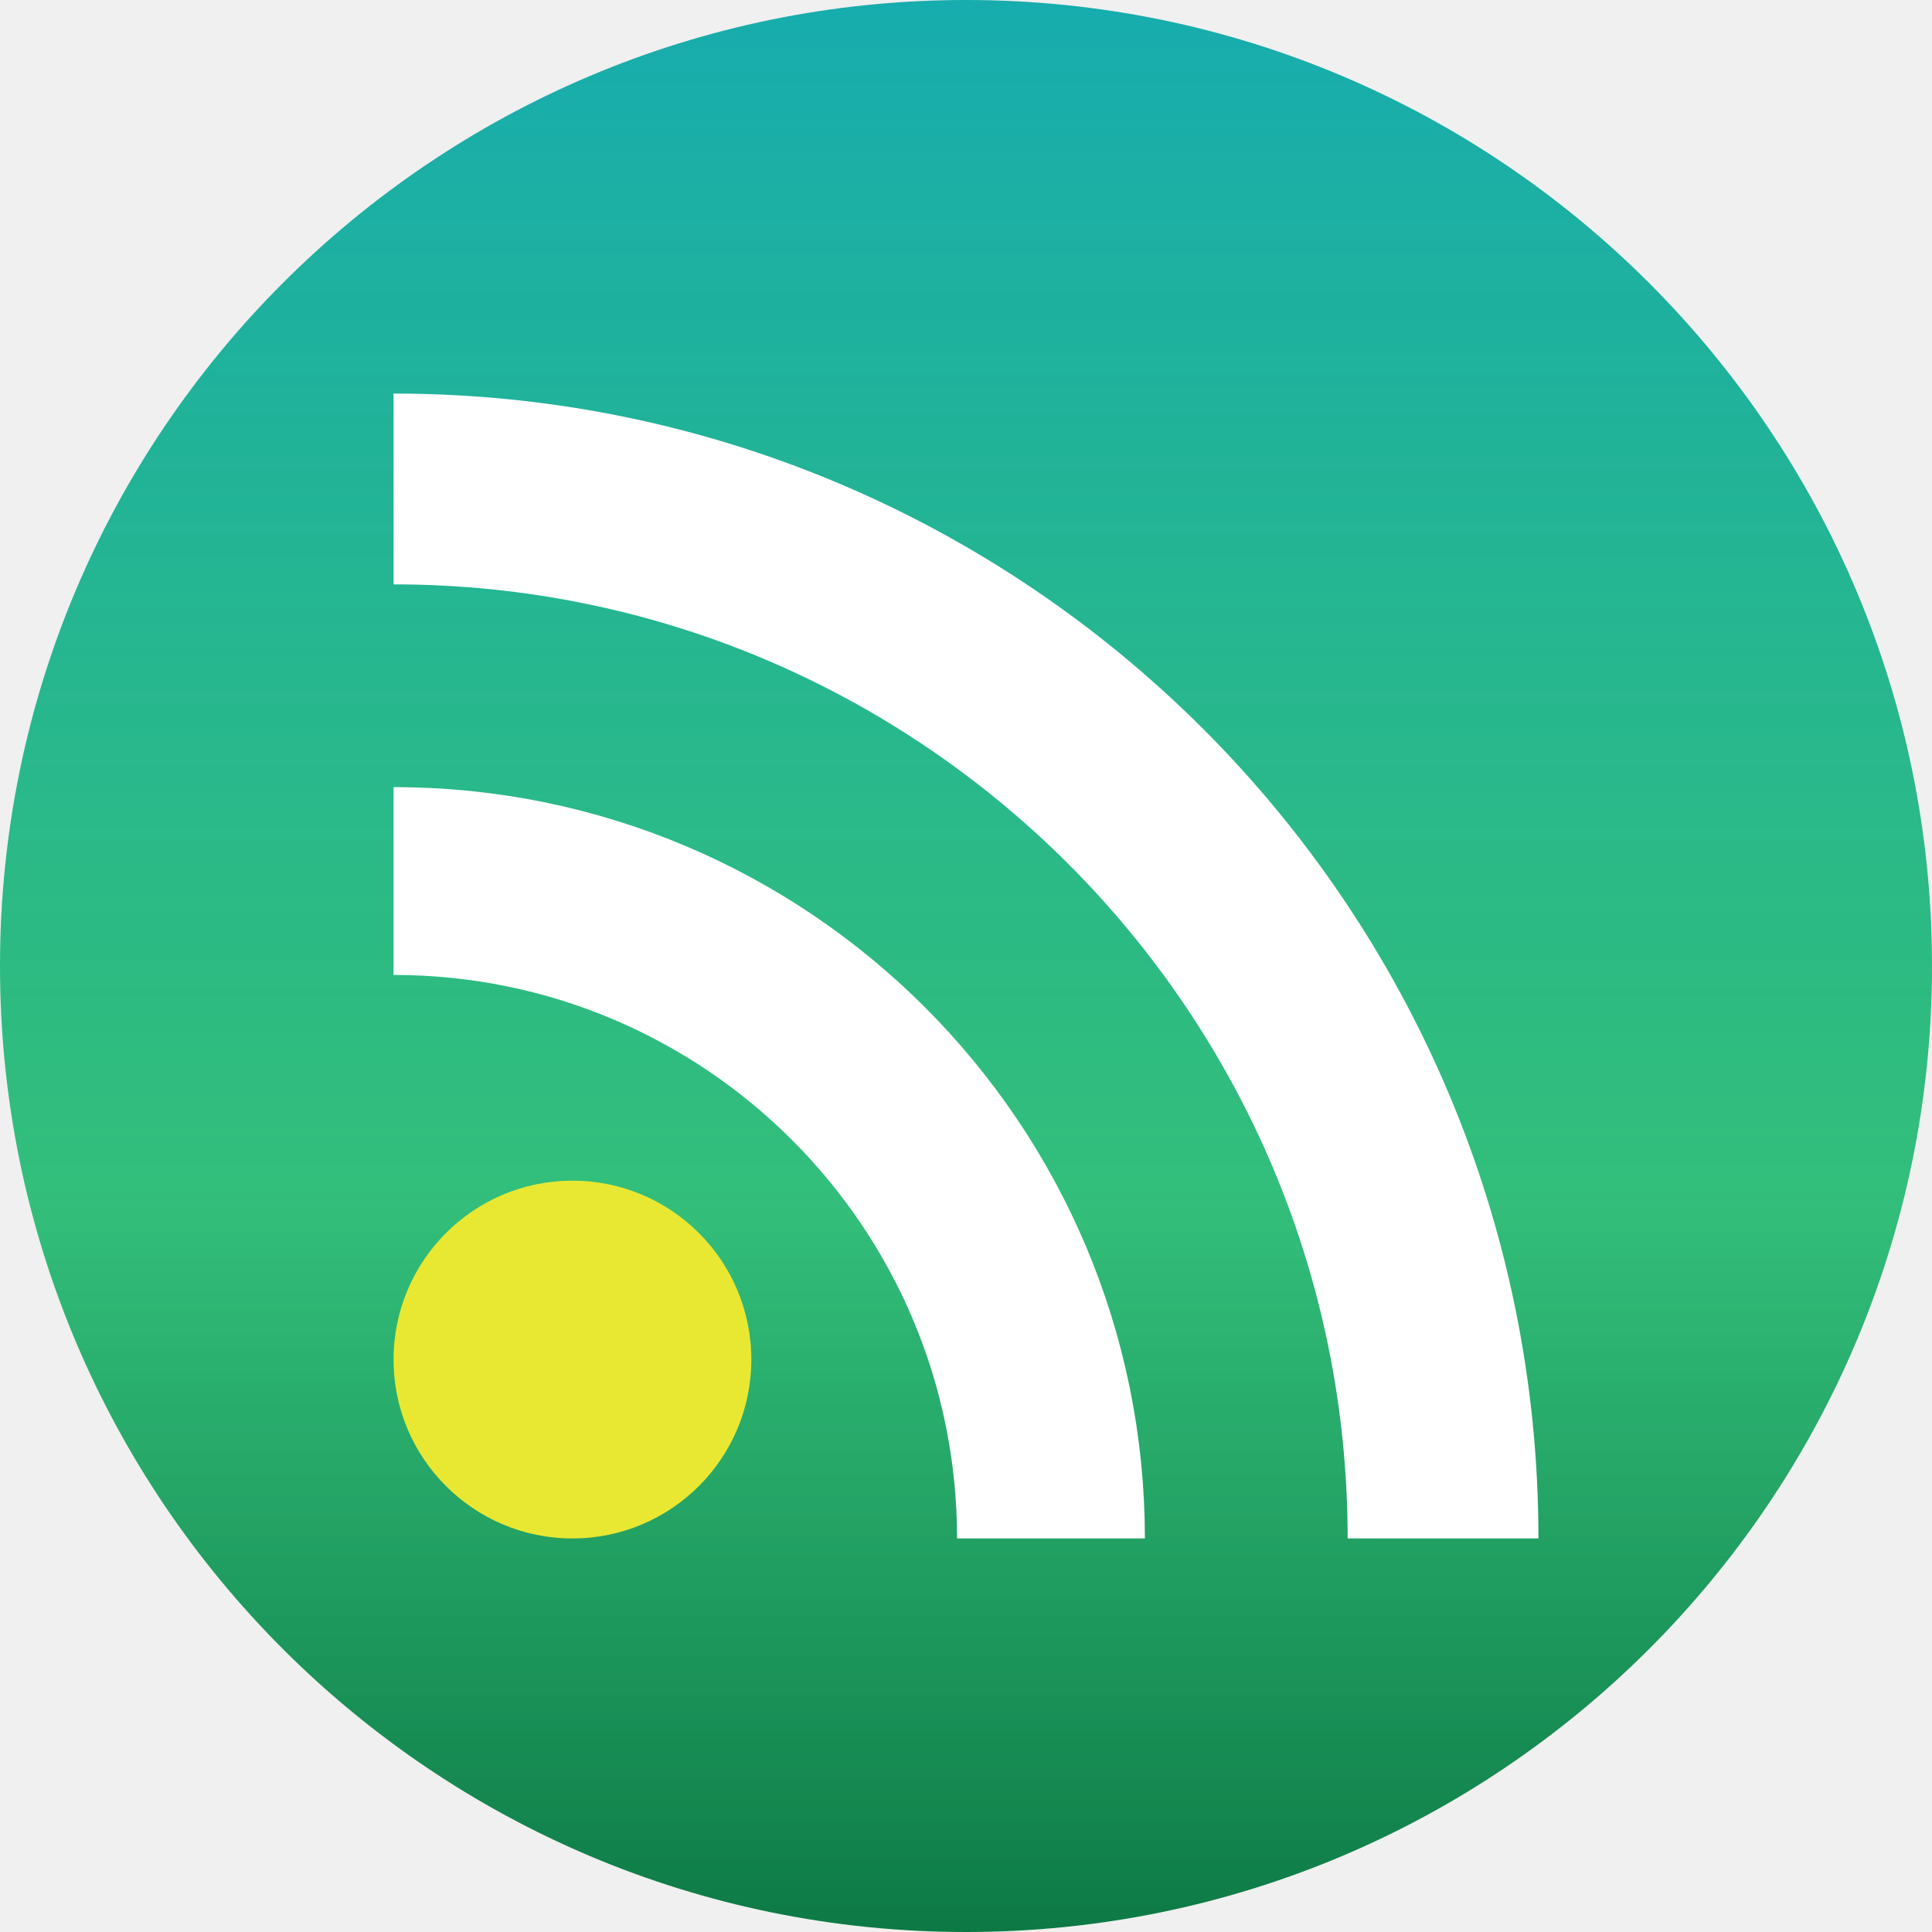
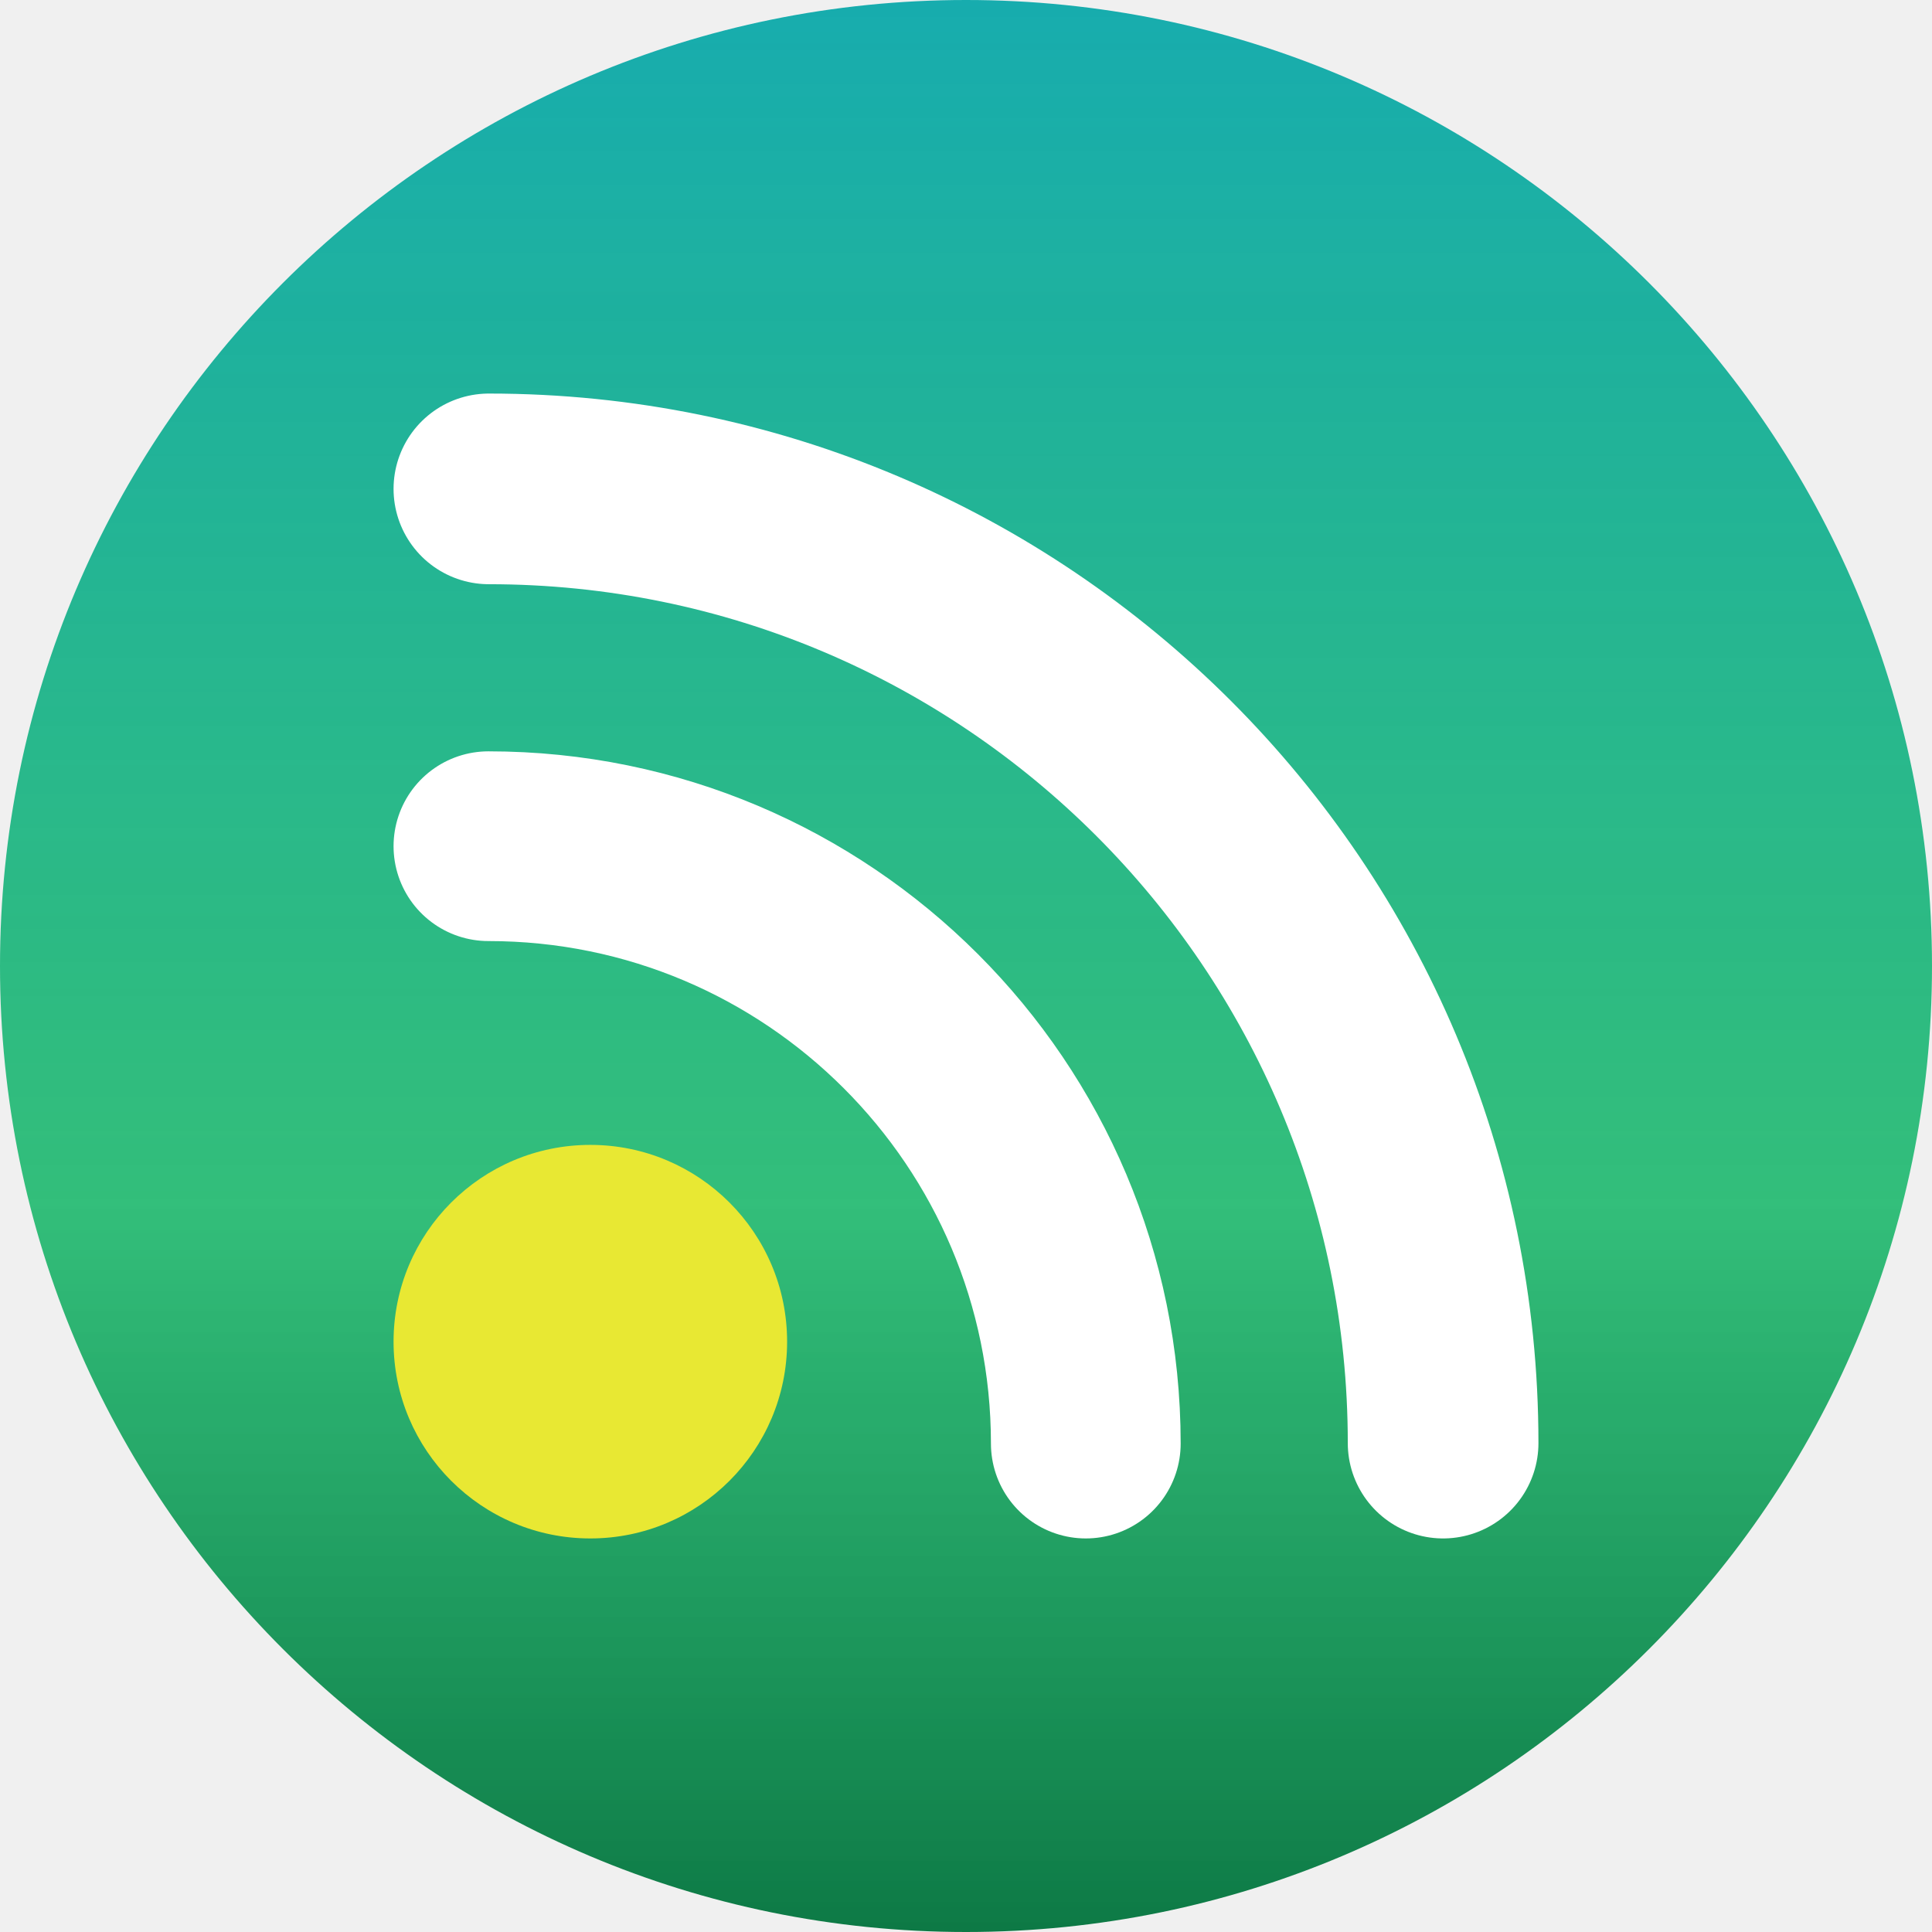
<svg xmlns="http://www.w3.org/2000/svg" xmlns:xlink="http://www.w3.org/1999/xlink" width="108" height="108" viewBox="0 0 108 108" version="1.1" id="svg1">
  <defs id="defs1">
    <linearGradient id="linearGradient1">
      <stop style="stop-color:#0d7945;stop-opacity:1;" offset="0" id="stop1" />
      <stop style="stop-color:#14b667;stop-opacity:0.86;" offset="0.376" id="stop3" />
      <stop style="stop-color:#17acae;stop-opacity:1;" offset="1" id="stop2" />
    </linearGradient>
    <linearGradient xlink:href="#linearGradient1" id="linearGradient2" x1="60" y1="110" x2="60" y2="10" gradientUnits="userSpaceOnUse" gradientTransform="matrix(1.08,0,0,1.08,-10.8,-10.8)" />
  </defs>
  <g id="layer1">
    <circle style="fill:url(#linearGradient2);stroke:none;stroke-width:3.24;stroke-dasharray:none;stroke-opacity:1" id="path1" cx="54" cy="54" r="54" />
-     <ellipse style="fill:#e8e833;fill-opacity:1;stroke:none;stroke-width:1.25;stroke-dasharray:none;stroke-opacity:1" id="path3" cx="32" cy="76" rx="10" ry="10" />
-     <path style="fill:none;fill-opacity:1;stroke:#ffffff;stroke-width:10.667;stroke-dasharray:none;stroke-opacity:1" id="path6" d="M 22,27.333 A 58.667,58.667 0 0 1 80.667,86" />
-     <path style="fill:none;fill-opacity:1;stroke:#ffffff;stroke-width:10.5;stroke-dasharray:none;stroke-opacity:1" id="path6-3" d="M 22,49.25 A 36.75,36.75 0 0 1 58.75,86" />
+     <circle style="fill:#e8e833;fill-opacity:1;stroke:none;stroke-width:2.2;stroke-dasharray:none;stroke-opacity:1" id="path3" cx="33" cy="75" r="11" />
+     <path style="fill:none;fill-opacity:1;stroke:#ffffff;stroke-width:10.658;stroke-linecap:round;stroke-dasharray:none;stroke-opacity:1" id="path6" d="M 27.329,27.329 A 53.342,53.342 0 0 1 80.671,80.671" />
+     <path style="fill:none;fill-opacity:1;stroke:#ffffff;stroke-width:10.606;stroke-linecap:round;stroke-dasharray:none;stroke-opacity:1" id="path6-3" d="m 27.303,47.303 a 33.394,33.394 0 0 1 33.394,33.394" />
  </g>
</svg>
